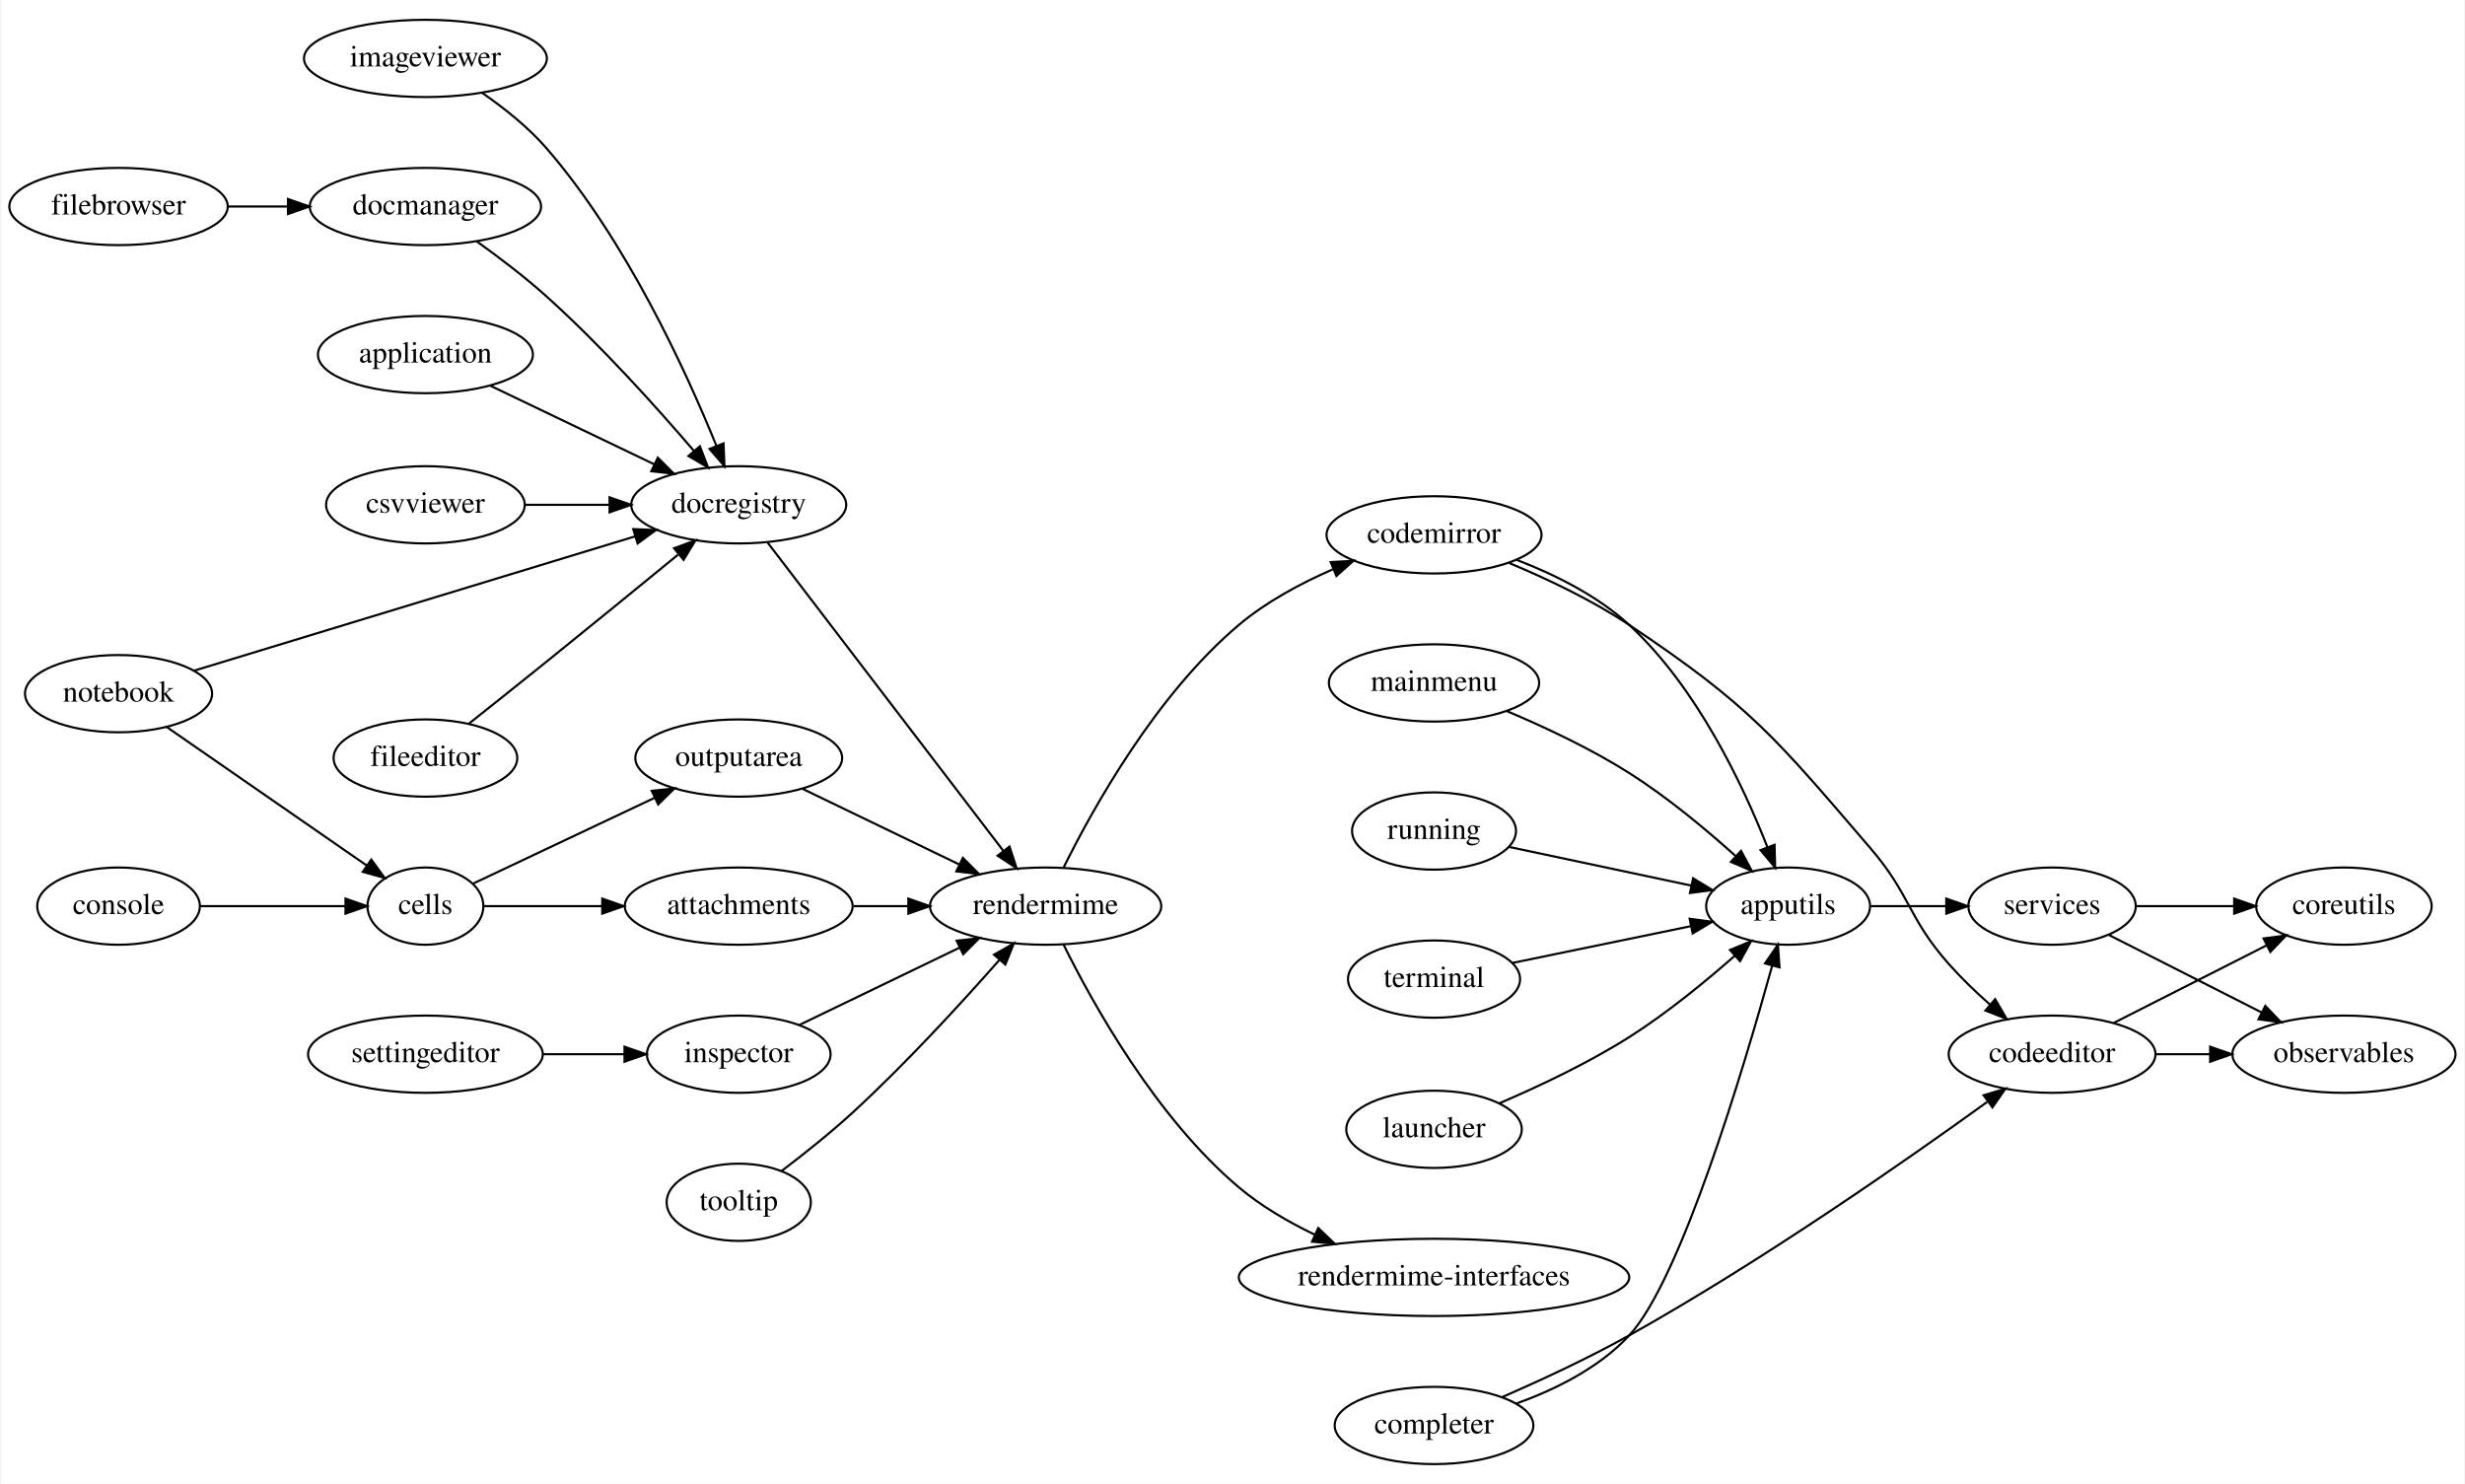
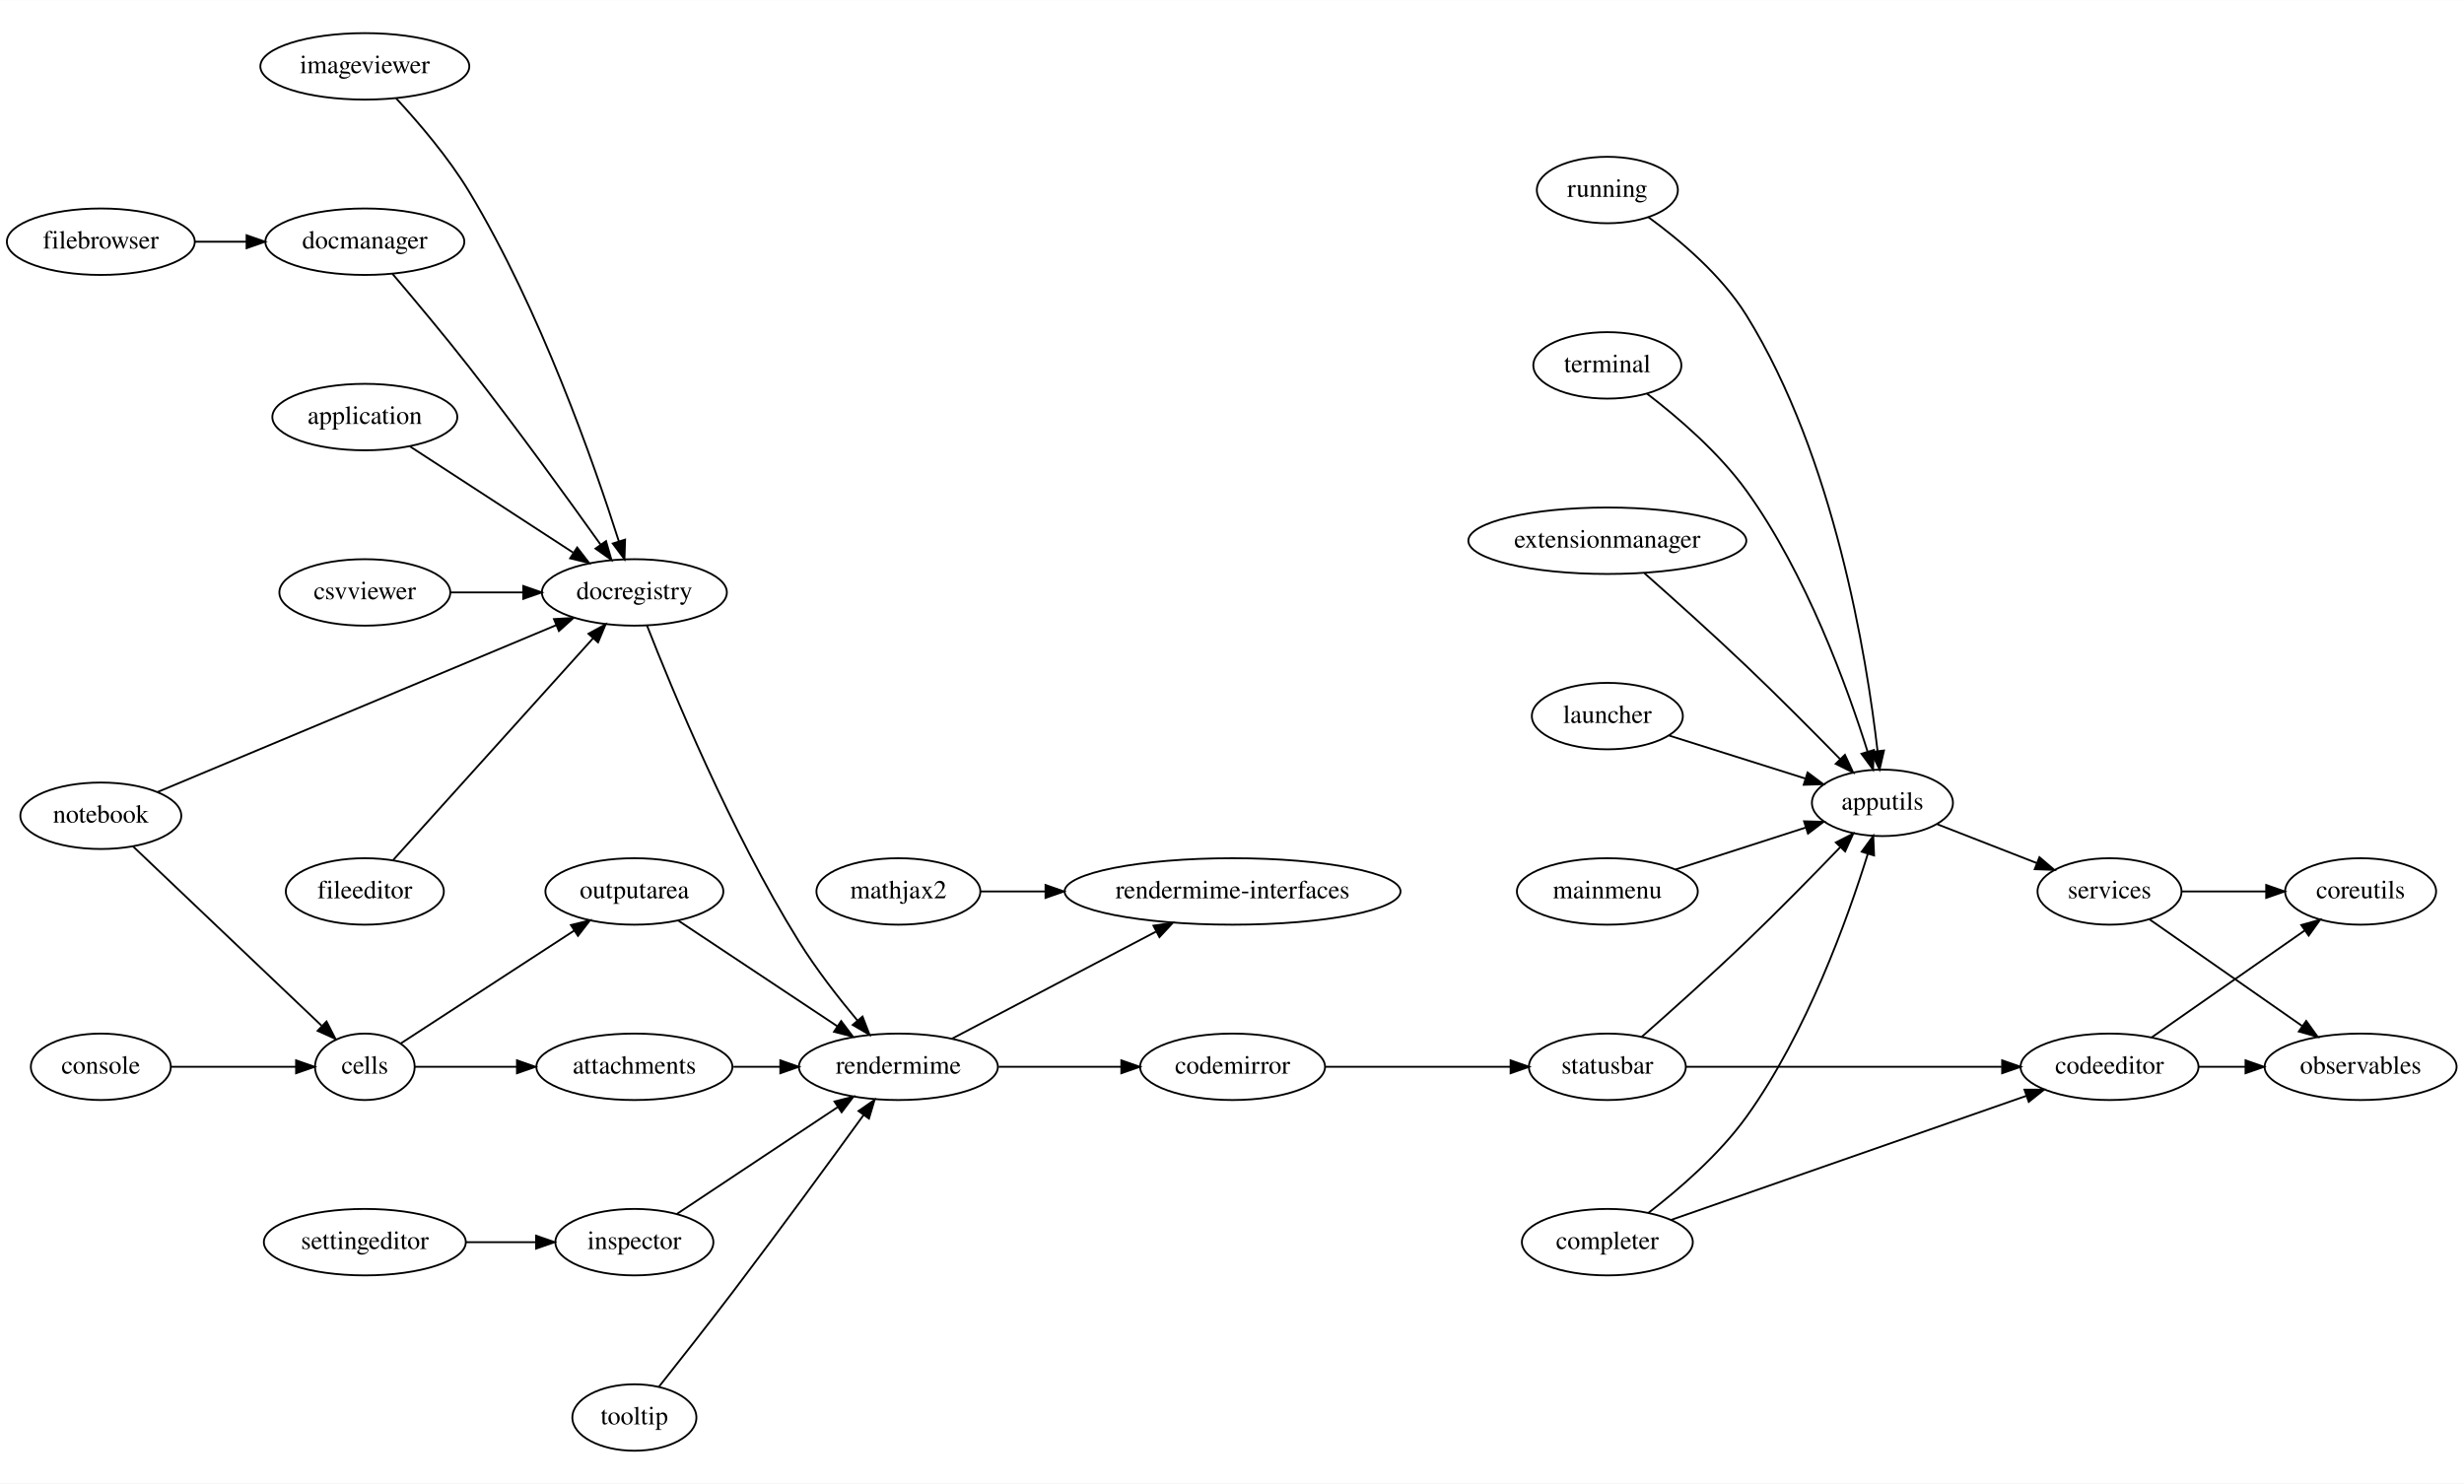
- <svg xmlns="http://www.w3.org/2000/svg" xmlns:xlink="http://www.w3.org/1999/xlink" width="1148pt" height="691pt" viewBox="0.00 0.00 1147.82 691.40">
-   <g id="graph0" class="graph" transform="scale(1 1) rotate(0) translate(4 687.4)">
-     <polygon fill="#ffffff" stroke="transparent" points="-4,4 -4,-687.4 1143.821,-687.4 1143.821,4 -4,4" />
+ <svg xmlns="http://www.w3.org/2000/svg" xmlns:xlink="http://www.w3.org/1999/xlink" width="1335pt" height="804pt" viewBox="0.00 0.00 1334.61 803.60">
+   <g id="graph0" class="graph" transform="scale(1 1) rotate(0) translate(4 799.6)">
+     <polygon fill="#ffffff" stroke="transparent" points="-4,4 -4,-799.6 1330.608,-799.6 1330.608,4 -4,4" />
    <g id="node1" class="node">
      <g id="a_node1">
        <a xlink:href="https://github.com/jupyterlab/jupyterlab/tree/master/packages/application" xlink:title="application">
-           <ellipse fill="none" stroke="#000000" cx="193.821" cy="-522.173" rx="50.091" ry="18" />
-           <text text-anchor="middle" x="193.821" y="-518.473" font-family="Times,serif" font-size="14.00" fill="#000000">application</text>
+           <ellipse fill="none" stroke="#000000" cx="193.608" cy="-573.733" rx="50.091" ry="18" />
+           <text text-anchor="middle" x="193.608" y="-570.033" font-family="Times,serif" font-size="14.00" fill="#000000">application</text>
        </a>
      </g>
    </g>
    <g id="node2" class="node">
      <g id="a_node2">
        <a xlink:href="https://github.com/jupyterlab/jupyterlab/tree/master/packages/docregistry" xlink:title="docregistry">
-           <ellipse fill="none" stroke="#000000" cx="339.821" cy="-452.173" rx="50.091" ry="18" />
-           <text text-anchor="middle" x="339.821" y="-448.473" font-family="Times,serif" font-size="14.00" fill="#000000">docregistry</text>
+           <ellipse fill="none" stroke="#000000" cx="339.608" cy="-478.733" rx="50.091" ry="18" />
+           <text text-anchor="middle" x="339.608" y="-475.033" font-family="Times,serif" font-size="14.00" fill="#000000">docregistry</text>
        </a>
      </g>
    </g>
    <g id="edge1" class="edge">
-       <path fill="none" stroke="#000000" d="M224.072,-507.669C246.193,-497.063 276.4,-482.58 300.409,-471.069" />
-       <polygon fill="#000000" stroke="#000000" points="302.105,-474.138 309.609,-466.658 299.078,-467.826 302.105,-474.138" />
+       <path fill="none" stroke="#000000" d="M218.045,-557.832C242.258,-542.077 279.518,-517.832 306.404,-500.338" />
+       <polygon fill="#000000" stroke="#000000" points="308.618,-503.073 315.091,-494.685 304.8,-497.206 308.618,-503.073" />
    </g>
    <g id="node6" class="node">
      <g id="a_node6">
        <a xlink:href="https://github.com/jupyterlab/jupyterlab/tree/master/packages/rendermime" xlink:title="rendermime">
-           <ellipse fill="none" stroke="#000000" cx="482.821" cy="-265.173" rx="53.891" ry="18" />
-           <text text-anchor="middle" x="482.821" y="-261.473" font-family="Times,serif" font-size="14.00" fill="#000000">rendermime</text>
+           <ellipse fill="none" stroke="#000000" cx="482.608" cy="-221.733" rx="53.891" ry="18" />
+           <text text-anchor="middle" x="482.608" y="-218.033" font-family="Times,serif" font-size="14.00" fill="#000000">rendermime</text>
        </a>
      </g>
    </g>
    <g id="edge3" class="edge">
-       <path fill="none" stroke="#000000" d="M353.274,-434.58C378.613,-401.446 433.514,-329.651 463.056,-291.02" />
-       <polygon fill="#000000" stroke="#000000" points="466.005,-292.925 469.3,-282.855 460.445,-288.673 466.005,-292.925" />
+       <path fill="none" stroke="#000000" d="M346.426,-460.834C359.875,-426.431 391.744,-349.213 428.663,-289.733 437.985,-274.714 450.09,-259.181 460.471,-246.759" />
+       <polygon fill="#000000" stroke="#000000" points="463.187,-248.968 466.997,-239.082 457.854,-244.434 463.187,-248.968" />
    </g>
    <g id="node3" class="node">
      <g id="a_node3">
        <a xlink:href="https://github.com/jupyterlab/jupyterlab/tree/master/packages/apputils" xlink:title="apputils">
-           <ellipse fill="none" stroke="#000000" cx="828.821" cy="-265.173" rx="38.194" ry="18" />
-           <text text-anchor="middle" x="828.821" y="-261.473" font-family="Times,serif" font-size="14.00" fill="#000000">apputils</text>
+           <ellipse fill="none" stroke="#000000" cx="1015.608" cy="-364.733" rx="38.194" ry="18" />
+           <text text-anchor="middle" x="1015.608" y="-361.033" font-family="Times,serif" font-size="14.00" fill="#000000">apputils</text>
        </a>
      </g>
    </g>
    <g id="node4" class="node">
      <g id="a_node4">
        <a xlink:href="https://github.com/jupyterlab/jupyterlab/tree/master/packages/services" xlink:title="services">
-           <ellipse fill="none" stroke="#000000" cx="951.821" cy="-265.173" rx="38.993" ry="18" />
-           <text text-anchor="middle" x="951.821" y="-261.473" font-family="Times,serif" font-size="14.00" fill="#000000">services</text>
+           <ellipse fill="none" stroke="#000000" cx="1138.608" cy="-316.733" rx="38.993" ry="18" />
+           <text text-anchor="middle" x="1138.608" y="-313.033" font-family="Times,serif" font-size="14.00" fill="#000000">services</text>
        </a>
      </g>
    </g>
    <g id="edge2" class="edge">
-       <path fill="none" stroke="#000000" d="M867.402,-265.173C878.518,-265.173 890.8,-265.173 902.473,-265.173" />
-       <polygon fill="#000000" stroke="#000000" points="902.531,-268.673 912.531,-265.173 902.531,-261.673 902.531,-268.673" />
+       <path fill="none" stroke="#000000" d="M1045.383,-353.113C1061.58,-346.793 1081.82,-338.894 1099.298,-332.073" />
+       <polygon fill="#000000" stroke="#000000" points="1100.638,-335.308 1108.681,-328.412 1098.093,-328.786 1100.638,-335.308" />
    </g>
    <g id="node5" class="node">
      <g id="a_node5">
        <a xlink:href="https://github.com/jupyterlab/jupyterlab/tree/master/packages/coreutils" xlink:title="coreutils">
-           <ellipse fill="none" stroke="#000000" cx="1087.821" cy="-265.173" rx="40.893" ry="18" />
-           <text text-anchor="middle" x="1087.821" y="-261.473" font-family="Times,serif" font-size="14.00" fill="#000000">coreutils</text>
+           <ellipse fill="none" stroke="#000000" cx="1274.608" cy="-316.733" rx="40.893" ry="18" />
+           <text text-anchor="middle" x="1274.608" y="-313.033" font-family="Times,serif" font-size="14.00" fill="#000000">coreutils</text>
        </a>
      </g>
    </g>
    <g id="edge6" class="edge">
-       <path fill="none" stroke="#000000" d="M991.158,-265.173C1005.308,-265.173 1021.486,-265.173 1036.505,-265.173" />
-       <polygon fill="#000000" stroke="#000000" points="1036.679,-268.673 1046.679,-265.173 1036.679,-261.673 1036.679,-268.673" />
+       <path fill="none" stroke="#000000" d="M1177.945,-316.733C1192.095,-316.733 1208.272,-316.733 1223.292,-316.733" />
+       <polygon fill="#000000" stroke="#000000" points="1223.466,-320.233 1233.466,-316.733 1223.466,-313.233 1223.466,-320.233" />
    </g>
    <g id="node9" class="node">
      <g id="a_node9">
        <a xlink:href="https://github.com/jupyterlab/jupyterlab/tree/master/packages/observables" xlink:title="observables">
-           <ellipse fill="none" stroke="#000000" cx="1087.821" cy="-196.173" rx="51.991" ry="18" />
-           <text text-anchor="middle" x="1087.821" y="-192.473" font-family="Times,serif" font-size="14.00" fill="#000000">observables</text>
+           <ellipse fill="none" stroke="#000000" cx="1274.608" cy="-221.733" rx="51.991" ry="18" />
+           <text text-anchor="middle" x="1274.608" y="-218.033" font-family="Times,serif" font-size="14.00" fill="#000000">observables</text>
        </a>
      </g>
    </g>
    <g id="edge7" class="edge">
-       <path fill="none" stroke="#000000" d="M978.366,-251.705C998.613,-241.433 1026.788,-227.139 1049.481,-215.625" />
-       <polygon fill="#000000" stroke="#000000" points="1051.18,-218.688 1058.514,-211.042 1048.013,-212.445 1051.18,-218.688" />
+       <path fill="none" stroke="#000000" d="M1160.157,-301.68C1182.498,-286.074 1217.653,-261.517 1243.109,-243.736" />
+       <polygon fill="#000000" stroke="#000000" points="1245.144,-246.584 1251.337,-237.988 1241.135,-240.845 1245.144,-246.584" />
    </g>
    <g id="node7" class="node">
      <g id="a_node7">
        <a xlink:href="https://github.com/jupyterlab/jupyterlab/tree/master/packages/rendermime-interfaces" xlink:title="rendermime-interfaces">
-           <ellipse fill="none" stroke="#000000" cx="663.821" cy="-92.173" rx="90.984" ry="18" />
-           <text text-anchor="middle" x="663.821" y="-88.473" font-family="Times,serif" font-size="14.00" fill="#000000">rendermime-interfaces</text>
+           <ellipse fill="none" stroke="#000000" cx="663.608" cy="-316.733" rx="90.984" ry="18" />
+           <text text-anchor="middle" x="663.608" y="-313.033" font-family="Times,serif" font-size="14.00" fill="#000000">rendermime-interfaces</text>
        </a>
      </g>
    </g>
    <g id="edge4" class="edge">
-       <path fill="none" stroke="#000000" d="M491.187,-247.233C504.82,-219.681 534.227,-166.728 572.829,-134.173 583.216,-125.413 595.733,-118.09 608.115,-112.141" />
-       <polygon fill="#000000" stroke="#000000" points="609.868,-115.188 617.519,-107.859 606.967,-108.817 609.868,-115.188" />
+       <path fill="none" stroke="#000000" d="M511.689,-236.996C541.558,-252.673 588.327,-277.221 622.086,-294.939" />
+       <polygon fill="#000000" stroke="#000000" points="620.756,-298.194 631.237,-299.743 624.009,-291.996 620.756,-298.194" />
    </g>
    <g id="node8" class="node">
      <g id="a_node8">
        <a xlink:href="https://github.com/jupyterlab/jupyterlab/tree/master/packages/codemirror" xlink:title="codemirror">
-           <ellipse fill="none" stroke="#000000" cx="663.821" cy="-438.173" rx="50.091" ry="18" />
-           <text text-anchor="middle" x="663.821" y="-434.473" font-family="Times,serif" font-size="14.00" fill="#000000">codemirror</text>
+           <ellipse fill="none" stroke="#000000" cx="663.608" cy="-221.733" rx="50.091" ry="18" />
+           <text text-anchor="middle" x="663.608" y="-218.033" font-family="Times,serif" font-size="14.00" fill="#000000">codemirror</text>
        </a>
      </g>
    </g>
    <g id="edge5" class="edge">
-       <path fill="none" stroke="#000000" d="M491.187,-283.113C504.82,-310.665 534.227,-363.618 572.829,-396.173 585.595,-406.938 601.578,-415.535 616.572,-422.076" />
-       <polygon fill="#000000" stroke="#000000" points="615.66,-425.487 626.238,-426.08 618.339,-419.02 615.66,-425.487" />
+       <path fill="none" stroke="#000000" d="M536.914,-221.733C557.764,-221.733 581.683,-221.733 603.082,-221.733" />
+       <polygon fill="#000000" stroke="#000000" points="603.36,-225.233 613.36,-221.733 603.36,-218.233 603.36,-225.233" />
+     </g>
+     <g id="node14" class="node">
+       <g id="a_node14">
+         <a xlink:href="https://github.com/jupyterlab/jupyterlab/tree/master/packages/statusbar" xlink:title="statusbar">
+           <ellipse fill="none" stroke="#000000" cx="866.608" cy="-221.733" rx="42.494" ry="18" />
+           <text text-anchor="middle" x="866.608" y="-218.033" font-family="Times,serif" font-size="14.00" fill="#000000">statusbar</text>
+         </a>
+       </g>
    </g>
    <g id="edge13" class="edge">
-       <path fill="none" stroke="#000000" d="M702.379,-426.499C719.896,-419.754 739.97,-409.849 754.813,-396.173 786.261,-367.198 807.752,-321.714 819.161,-292.682" />
-       <polygon fill="#000000" stroke="#000000" points="822.501,-293.744 822.775,-283.153 815.956,-291.261 822.501,-293.744" />
+       <path fill="none" stroke="#000000" d="M713.788,-221.733C744.273,-221.733 783.14,-221.733 814.048,-221.733" />
+       <polygon fill="#000000" stroke="#000000" points="814.201,-225.233 824.201,-221.733 814.201,-218.233 814.201,-225.233" />
+     </g>
+     <g id="node10" class="node">
+       <g id="a_node10">
+         <a xlink:href="https://github.com/jupyterlab/jupyterlab/tree/master/packages/attachments" xlink:title="attachments">
+           <ellipse fill="none" stroke="#000000" cx="339.608" cy="-221.733" rx="53.091" ry="18" />
+           <text text-anchor="middle" x="339.608" y="-218.033" font-family="Times,serif" font-size="14.00" fill="#000000">attachments</text>
+         </a>
+       </g>
+     </g>
+     <g id="edge8" class="edge">
+       <path fill="none" stroke="#000000" d="M393.263,-221.733C401.489,-221.733 410.051,-221.733 418.476,-221.733" />
+       <polygon fill="#000000" stroke="#000000" points="418.652,-225.233 428.652,-221.733 418.652,-218.233 418.652,-225.233" />
+     </g>
+     <g id="node11" class="node">
+       <g id="a_node11">
+         <a xlink:href="https://github.com/jupyterlab/jupyterlab/tree/master/packages/cells" xlink:title="cells">
+           <ellipse fill="none" stroke="#000000" cx="193.608" cy="-221.733" rx="27" ry="18" />
+           <text text-anchor="middle" x="193.608" y="-218.033" font-family="Times,serif" font-size="14.00" fill="#000000">cells</text>
+         </a>
+       </g>
+     </g>
+     <g id="edge9" class="edge">
+       <path fill="none" stroke="#000000" d="M220.727,-221.733C236.317,-221.733 256.601,-221.733 275.988,-221.733" />
+       <polygon fill="#000000" stroke="#000000" points="276.015,-225.233 286.015,-221.733 276.015,-218.233 276.015,-225.233" />
+     </g>
+     <g id="node12" class="node">
+       <g id="a_node12">
+         <a xlink:href="https://github.com/jupyterlab/jupyterlab/tree/master/packages/outputarea" xlink:title="outputarea">
+           <ellipse fill="none" stroke="#000000" cx="339.608" cy="-316.733" rx="48.192" ry="18" />
+           <text text-anchor="middle" x="339.608" y="-313.033" font-family="Times,serif" font-size="14.00" fill="#000000">outputarea</text>
+         </a>
+       </g>
+     </g>
+     <g id="edge10" class="edge">
+       <path fill="none" stroke="#000000" d="M212.995,-234.348C236.966,-249.946 278.126,-276.728 306.993,-295.51" />
+       <polygon fill="#000000" stroke="#000000" points="305.233,-298.541 315.524,-301.062 309.051,-292.674 305.233,-298.541" />
+     </g>
+     <g id="edge14" class="edge">
+       <path fill="none" stroke="#000000" d="M363.221,-301.045C386.741,-285.421 423.055,-261.296 449.458,-243.755" />
+       <polygon fill="#000000" stroke="#000000" points="451.607,-246.53 458,-238.081 447.734,-240.699 451.607,-246.53" />
    </g>
    <g id="node13" class="node">
      <g id="a_node13">
        <a xlink:href="https://github.com/jupyterlab/jupyterlab/tree/master/packages/codeeditor" xlink:title="codeeditor">
-           <ellipse fill="none" stroke="#000000" cx="951.821" cy="-196.173" rx="48.192" ry="18" />
-           <text text-anchor="middle" x="951.821" y="-192.473" font-family="Times,serif" font-size="14.00" fill="#000000">codeeditor</text>
-         </a>
-       </g>
-     </g>
-     <g id="edge14" class="edge">
-       <path fill="none" stroke="#000000" d="M698.884,-425.036C716.382,-417.737 737.46,-407.783 754.813,-396.173 811.368,-358.337 822.837,-343.795 867.168,-292.173 886.05,-270.185 884.527,-259.885 903.726,-238.173 909.531,-231.607 916.338,-225.091 922.975,-219.22" />
-       <polygon fill="#000000" stroke="#000000" points="925.308,-221.829 930.616,-212.66 920.749,-216.518 925.308,-221.829" />
-     </g>
-     <g id="node10" class="node">
-       <g id="a_node10">
-         <a xlink:href="https://github.com/jupyterlab/jupyterlab/tree/master/packages/attachments" xlink:title="attachments">
-           <ellipse fill="none" stroke="#000000" cx="339.821" cy="-265.173" rx="53.091" ry="18" />
-           <text text-anchor="middle" x="339.821" y="-261.473" font-family="Times,serif" font-size="14.00" fill="#000000">attachments</text>
-         </a>
-       </g>
-     </g>
-     <g id="edge8" class="edge">
-       <path fill="none" stroke="#000000" d="M393.476,-265.173C401.702,-265.173 410.265,-265.173 418.69,-265.173" />
-       <polygon fill="#000000" stroke="#000000" points="418.866,-268.673 428.866,-265.173 418.866,-261.673 418.866,-268.673" />
-     </g>
-     <g id="node11" class="node">
-       <g id="a_node11">
-         <a xlink:href="https://github.com/jupyterlab/jupyterlab/tree/master/packages/cells" xlink:title="cells">
-           <ellipse fill="none" stroke="#000000" cx="193.821" cy="-265.173" rx="27" ry="18" />
-           <text text-anchor="middle" x="193.821" y="-261.473" font-family="Times,serif" font-size="14.00" fill="#000000">cells</text>
-         </a>
-       </g>
-     </g>
-     <g id="edge9" class="edge">
-       <path fill="none" stroke="#000000" d="M220.94,-265.173C236.53,-265.173 256.815,-265.173 276.202,-265.173" />
-       <polygon fill="#000000" stroke="#000000" points="276.229,-268.673 286.229,-265.173 276.229,-261.673 276.229,-268.673" />
-     </g>
-     <g id="node12" class="node">
-       <g id="a_node12">
-         <a xlink:href="https://github.com/jupyterlab/jupyterlab/tree/master/packages/outputarea" xlink:title="outputarea">
-           <ellipse fill="none" stroke="#000000" cx="339.821" cy="-334.173" rx="48.192" ry="18" />
-           <text text-anchor="middle" x="339.821" y="-330.473" font-family="Times,serif" font-size="14.00" fill="#000000">outputarea</text>
-         </a>
-       </g>
-     </g>
-     <g id="edge10" class="edge">
-       <path fill="none" stroke="#000000" d="M215.995,-275.653C238.402,-286.242 273.491,-302.825 300.603,-315.639" />
-       <polygon fill="#000000" stroke="#000000" points="299.29,-318.889 309.827,-319.998 302.281,-312.56 299.29,-318.889" />
+           <ellipse fill="none" stroke="#000000" cx="1138.608" cy="-221.733" rx="48.192" ry="18" />
+           <text text-anchor="middle" x="1138.608" y="-218.033" font-family="Times,serif" font-size="14.00" fill="#000000">codeeditor</text>
+         </a>
+       </g>
+     </g>
+     <g id="edge11" class="edge">
+       <path fill="none" stroke="#000000" d="M1161.371,-237.634C1184.099,-253.51 1219.165,-278.004 1244.252,-295.528" />
+       <polygon fill="#000000" stroke="#000000" points="1242.47,-298.553 1252.672,-301.41 1246.478,-292.814 1242.47,-298.553" />
+     </g>
+     <g id="edge12" class="edge">
+       <path fill="none" stroke="#000000" d="M1186.939,-221.733C1195.081,-221.733 1203.634,-221.733 1212.075,-221.733" />
+       <polygon fill="#000000" stroke="#000000" points="1212.279,-225.233 1222.279,-221.733 1212.279,-218.233 1212.279,-225.233" />
    </g>
    <g id="edge15" class="edge">
-       <path fill="none" stroke="#000000" d="M369.451,-319.876C390.59,-309.676 419.268,-295.839 442.491,-284.633" />
-       <polygon fill="#000000" stroke="#000000" points="444.26,-287.666 451.745,-280.168 441.218,-281.361 444.26,-287.666" />
-     </g>
-     <g id="edge11" class="edge">
-       <path fill="none" stroke="#000000" d="M980.663,-210.806C1001.404,-221.329 1029.517,-235.592 1051.744,-246.869" />
-       <polygon fill="#000000" stroke="#000000" points="1050.369,-250.096 1060.871,-251.5 1053.536,-243.854 1050.369,-250.096" />
-     </g>
-     <g id="edge12" class="edge">
-       <path fill="none" stroke="#000000" d="M1000.153,-196.173C1008.294,-196.173 1016.848,-196.173 1025.288,-196.173" />
-       <polygon fill="#000000" stroke="#000000" points="1025.492,-199.673 1035.492,-196.173 1025.492,-192.673 1025.492,-199.673" />
-     </g>
-     <g id="node14" class="node">
-       <g id="a_node14">
-         <a xlink:href="https://github.com/jupyterlab/jupyterlab/tree/master/packages/completer" xlink:title="completer">
-           <ellipse fill="none" stroke="#000000" cx="663.821" cy="-23.173" rx="46.292" ry="18" />
-           <text text-anchor="middle" x="663.821" y="-19.473" font-family="Times,serif" font-size="14.00" fill="#000000">completer</text>
-         </a>
-       </g>
+       <path fill="none" stroke="#000000" d="M885.175,-237.915C900.613,-251.503 923.043,-271.557 942.001,-289.733 959.384,-306.398 978.409,-325.816 992.762,-340.718" />
+       <polygon fill="#000000" stroke="#000000" points="990.359,-343.269 999.808,-348.06 995.41,-338.422 990.359,-343.269" />
    </g>
    <g id="edge16" class="edge">
-       <path fill="none" stroke="#000000" d="M702.029,-33.325C720.105,-39.829 740.755,-49.973 754.813,-65.173 778.702,-91.002 807.911,-188.712 821.374,-237.338" />
-       <polygon fill="#000000" stroke="#000000" points="818.058,-238.481 824.075,-247.201 824.809,-236.632 818.058,-238.481" />
-     </g>
-     <g id="edge17" class="edge">
-       <path fill="none" stroke="#000000" d="M695.579,-36.391C713.335,-44.136 735.676,-54.478 754.813,-65.173 816.221,-99.492 883.641,-146.525 921.544,-173.899" />
-       <polygon fill="#000000" stroke="#000000" points="919.923,-177.047 930.072,-180.087 924.034,-171.381 919.923,-177.047" />
+       <path fill="none" stroke="#000000" d="M909.108,-221.733C955.097,-221.733 1028.732,-221.733 1080.154,-221.733" />
+       <polygon fill="#000000" stroke="#000000" points="1080.45,-225.233 1090.45,-221.733 1080.449,-218.233 1080.45,-225.233" />
    </g>
    <g id="node15" class="node">
      <g id="a_node15">
-         <a xlink:href="https://github.com/jupyterlab/jupyterlab/tree/master/packages/console" xlink:title="console">
-           <ellipse fill="none" stroke="#000000" cx="50.821" cy="-265.173" rx="37.894" ry="18" />
-           <text text-anchor="middle" x="50.821" y="-261.473" font-family="Times,serif" font-size="14.00" fill="#000000">console</text>
-         </a>
-       </g>
+         <a xlink:href="https://github.com/jupyterlab/jupyterlab/tree/master/packages/completer" xlink:title="completer">
+           <ellipse fill="none" stroke="#000000" cx="866.608" cy="-126.733" rx="46.292" ry="18" />
+           <text text-anchor="middle" x="866.608" y="-123.033" font-family="Times,serif" font-size="14.00" fill="#000000">completer</text>
+         </a>
+       </g>
+     </g>
+     <g id="edge17" class="edge">
+       <path fill="none" stroke="#000000" d="M888.772,-142.552C905.192,-155.177 927.196,-174.115 942.001,-194.733 974.527,-240.028 996.759,-301.949 1007.72,-337.197" />
+       <polygon fill="#000000" stroke="#000000" points="1004.385,-338.26 1010.636,-346.815 1011.084,-336.229 1004.385,-338.26" />
    </g>
    <g id="edge18" class="edge">
-       <path fill="none" stroke="#000000" d="M88.767,-265.173C109.719,-265.173 135.643,-265.173 156.496,-265.173" />
-       <polygon fill="#000000" stroke="#000000" points="156.582,-268.673 166.582,-265.173 156.582,-261.673 156.582,-268.673" />
+       <path fill="none" stroke="#000000" d="M901.057,-138.765C949.908,-155.827 1039.372,-187.073 1093.474,-205.969" />
+       <polygon fill="#000000" stroke="#000000" points="1092.552,-209.354 1103.147,-209.347 1094.86,-202.746 1092.552,-209.354" />
    </g>
    <g id="node16" class="node">
      <g id="a_node16">
-         <a xlink:href="https://github.com/jupyterlab/jupyterlab/tree/master/packages/csvviewer" xlink:title="csvviewer">
-           <ellipse fill="none" stroke="#000000" cx="193.821" cy="-452.173" rx="46.292" ry="18" />
-           <text text-anchor="middle" x="193.821" y="-448.473" font-family="Times,serif" font-size="14.00" fill="#000000">csvviewer</text>
+         <a xlink:href="https://github.com/jupyterlab/jupyterlab/tree/master/packages/console" xlink:title="console">
+           <ellipse fill="none" stroke="#000000" cx="50.608" cy="-221.733" rx="37.894" ry="18" />
+           <text text-anchor="middle" x="50.608" y="-218.033" font-family="Times,serif" font-size="14.00" fill="#000000">console</text>
        </a>
      </g>
    </g>
    <g id="edge19" class="edge">
-       <path fill="none" stroke="#000000" d="M240.017,-452.173C252.475,-452.173 266.144,-452.173 279.26,-452.173" />
-       <polygon fill="#000000" stroke="#000000" points="279.627,-455.673 289.627,-452.173 279.627,-448.673 279.627,-455.673" />
+       <path fill="none" stroke="#000000" d="M88.554,-221.733C109.506,-221.733 135.429,-221.733 156.282,-221.733" />
+       <polygon fill="#000000" stroke="#000000" points="156.369,-225.233 166.369,-221.733 156.369,-218.233 156.369,-225.233" />
    </g>
    <g id="node17" class="node">
      <g id="a_node17">
-         <a xlink:href="https://github.com/jupyterlab/jupyterlab/tree/master/packages/docmanager" xlink:title="docmanager">
-           <ellipse fill="none" stroke="#000000" cx="193.821" cy="-591.173" rx="53.891" ry="18" />
-           <text text-anchor="middle" x="193.821" y="-587.473" font-family="Times,serif" font-size="14.00" fill="#000000">docmanager</text>
+         <a xlink:href="https://github.com/jupyterlab/jupyterlab/tree/master/packages/csvviewer" xlink:title="csvviewer">
+           <ellipse fill="none" stroke="#000000" cx="193.608" cy="-478.733" rx="46.292" ry="18" />
+           <text text-anchor="middle" x="193.608" y="-475.033" font-family="Times,serif" font-size="14.00" fill="#000000">csvviewer</text>
        </a>
      </g>
    </g>
    <g id="edge20" class="edge">
-       <path fill="none" stroke="#000000" d="M217.7,-574.948C228.086,-567.514 240.182,-558.33 250.366,-549.173 275.519,-526.557 301.416,-497.76 318.831,-477.436" />
-       <polygon fill="#000000" stroke="#000000" points="321.717,-479.445 325.522,-469.557 316.382,-474.914 321.717,-479.445" />
+       <path fill="none" stroke="#000000" d="M239.803,-478.733C252.262,-478.733 265.93,-478.733 279.047,-478.733" />
+       <polygon fill="#000000" stroke="#000000" points="279.414,-482.233 289.414,-478.733 279.414,-475.233 279.414,-482.233" />
    </g>
    <g id="node18" class="node">
      <g id="a_node18">
-         <a xlink:href="https://github.com/jupyterlab/jupyterlab/tree/master/packages/filebrowser" xlink:title="filebrowser">
-           <ellipse fill="none" stroke="#000000" cx="50.821" cy="-591.173" rx="50.892" ry="18" />
-           <text text-anchor="middle" x="50.821" y="-587.473" font-family="Times,serif" font-size="14.00" fill="#000000">filebrowser</text>
+         <a xlink:href="https://github.com/jupyterlab/jupyterlab/tree/master/packages/docmanager" xlink:title="docmanager">
+           <ellipse fill="none" stroke="#000000" cx="193.608" cy="-668.733" rx="53.891" ry="18" />
+           <text text-anchor="middle" x="193.608" y="-665.033" font-family="Times,serif" font-size="14.00" fill="#000000">docmanager</text>
        </a>
      </g>
    </g>
    <g id="edge21" class="edge">
-       <path fill="none" stroke="#000000" d="M101.64,-591.173C110.719,-591.173 120.285,-591.173 129.679,-591.173" />
-       <polygon fill="#000000" stroke="#000000" points="129.775,-594.673 139.775,-591.173 129.775,-587.673 129.775,-594.673" />
+       <path fill="none" stroke="#000000" d="M208.551,-651.361C220.127,-637.762 236.447,-618.277 250.153,-600.733 275.609,-568.148 303.588,-529.5 321.358,-504.57" />
+       <polygon fill="#000000" stroke="#000000" points="324.256,-506.535 327.197,-496.357 318.55,-502.479 324.256,-506.535" />
    </g>
    <g id="node19" class="node">
      <g id="a_node19">
-         <a xlink:href="https://github.com/jupyterlab/jupyterlab/tree/master/packages/fileeditor" xlink:title="fileeditor">
-           <ellipse fill="none" stroke="#000000" cx="193.821" cy="-334.173" rx="42.793" ry="18" />
-           <text text-anchor="middle" x="193.821" y="-330.473" font-family="Times,serif" font-size="14.00" fill="#000000">fileeditor</text>
+         <a xlink:href="https://github.com/jupyterlab/jupyterlab/tree/master/packages/extensionmanager" xlink:title="extensionmanager">
+           <ellipse fill="none" stroke="#000000" cx="866.608" cy="-506.733" rx="75.287" ry="18" />
+           <text text-anchor="middle" x="866.608" y="-503.033" font-family="Times,serif" font-size="14.00" fill="#000000">extensionmanager</text>
        </a>
      </g>
    </g>
    <g id="edge22" class="edge">
-       <path fill="none" stroke="#000000" d="M214.02,-350.15C224.828,-358.723 238.351,-369.49 250.366,-379.173 270.888,-395.711 293.927,-414.518 311.484,-428.901" />
-       <polygon fill="#000000" stroke="#000000" points="309.675,-431.943 319.628,-435.576 314.113,-426.53 309.675,-431.943" />
+       <path fill="none" stroke="#000000" d="M886.718,-489.126C902.063,-475.565 923.62,-456.237 942.001,-438.733 959.322,-422.238 978.349,-403.081 992.718,-388.391" />
+       <polygon fill="#000000" stroke="#000000" points="995.299,-390.758 999.774,-381.154 990.287,-385.871 995.299,-390.758" />
    </g>
    <g id="node20" class="node">
      <g id="a_node20">
-         <a xlink:href="https://github.com/jupyterlab/jupyterlab/tree/master/packages/imageviewer" xlink:title="imageviewer">
-           <ellipse fill="none" stroke="#000000" cx="193.821" cy="-660.173" rx="56.59" ry="18" />
-           <text text-anchor="middle" x="193.821" y="-656.473" font-family="Times,serif" font-size="14.00" fill="#000000">imageviewer</text>
+         <a xlink:href="https://github.com/jupyterlab/jupyterlab/tree/master/packages/filebrowser" xlink:title="filebrowser">
+           <ellipse fill="none" stroke="#000000" cx="50.608" cy="-668.733" rx="50.892" ry="18" />
+           <text text-anchor="middle" x="50.608" y="-665.033" font-family="Times,serif" font-size="14.00" fill="#000000">filebrowser</text>
        </a>
      </g>
    </g>
    <g id="edge23" class="edge">
-       <path fill="none" stroke="#000000" d="M220.29,-644.109C230.524,-637.03 241.806,-628.069 250.366,-618.173 287.402,-575.355 315.221,-514.637 329.375,-479.741" />
-       <polygon fill="#000000" stroke="#000000" points="332.725,-480.789 333.163,-470.204 326.219,-478.205 332.725,-480.789" />
+       <path fill="none" stroke="#000000" d="M101.427,-668.733C110.506,-668.733 120.072,-668.733 129.466,-668.733" />
+       <polygon fill="#000000" stroke="#000000" points="129.562,-672.233 139.562,-668.733 129.562,-665.233 129.562,-672.233" />
    </g>
    <g id="node21" class="node">
      <g id="a_node21">
-         <a xlink:href="https://github.com/jupyterlab/jupyterlab/tree/master/packages/inspector" xlink:title="inspector">
-           <ellipse fill="none" stroke="#000000" cx="339.821" cy="-196.173" rx="42.793" ry="18" />
-           <text text-anchor="middle" x="339.821" y="-192.473" font-family="Times,serif" font-size="14.00" fill="#000000">inspector</text>
+         <a xlink:href="https://github.com/jupyterlab/jupyterlab/tree/master/packages/fileeditor" xlink:title="fileeditor">
+           <ellipse fill="none" stroke="#000000" cx="193.608" cy="-316.733" rx="42.793" ry="18" />
+           <text text-anchor="middle" x="193.608" y="-313.033" font-family="Times,serif" font-size="14.00" fill="#000000">fileeditor</text>
        </a>
      </g>
    </g>
    <g id="edge24" class="edge">
-       <path fill="none" stroke="#000000" d="M368.073,-209.805C389.415,-220.103 418.991,-234.374 442.771,-245.848" />
-       <polygon fill="#000000" stroke="#000000" points="441.374,-249.06 451.901,-250.254 444.416,-242.755 441.374,-249.06" />
+       <path fill="none" stroke="#000000" d="M208.957,-333.763C234.848,-362.492 287.305,-420.698 317.276,-453.954" />
+       <polygon fill="#000000" stroke="#000000" points="314.731,-456.357 324.026,-461.443 319.931,-451.671 314.731,-456.357" />
    </g>
    <g id="node22" class="node">
      <g id="a_node22">
-         <a xlink:href="https://github.com/jupyterlab/jupyterlab/tree/master/packages/launcher" xlink:title="launcher">
-           <ellipse fill="none" stroke="#000000" cx="663.821" cy="-161.173" rx="40.893" ry="18" />
-           <text text-anchor="middle" x="663.821" y="-157.473" font-family="Times,serif" font-size="14.00" fill="#000000">launcher</text>
+         <a xlink:href="https://github.com/jupyterlab/jupyterlab/tree/master/packages/imageviewer" xlink:title="imageviewer">
+           <ellipse fill="none" stroke="#000000" cx="193.608" cy="-763.733" rx="56.59" ry="18" />
+           <text text-anchor="middle" x="193.608" y="-760.033" font-family="Times,serif" font-size="14.00" fill="#000000">imageviewer</text>
        </a>
      </g>
    </g>
    <g id="edge25" class="edge">
-       <path fill="none" stroke="#000000" d="M694.313,-173.325C712.469,-181.105 735.634,-192.004 754.813,-204.173 772.207,-215.209 790.074,-229.826 803.894,-241.984" />
-       <polygon fill="#000000" stroke="#000000" points="801.742,-244.755 811.529,-248.813 806.409,-239.537 801.742,-244.755" />
+       <path fill="none" stroke="#000000" d="M210.566,-746.398C222.733,-733.286 238.9,-714.407 250.153,-695.733 288.528,-632.053 317.642,-548.915 331.203,-506.404" />
+       <polygon fill="#000000" stroke="#000000" points="334.577,-507.339 334.236,-496.75 327.899,-505.241 334.577,-507.339" />
    </g>
    <g id="node23" class="node">
      <g id="a_node23">
-         <a xlink:href="https://github.com/jupyterlab/jupyterlab/tree/master/packages/mainmenu" xlink:title="mainmenu">
-           <ellipse fill="none" stroke="#000000" cx="663.821" cy="-369.173" rx="48.993" ry="18" />
-           <text text-anchor="middle" x="663.821" y="-365.473" font-family="Times,serif" font-size="14.00" fill="#000000">mainmenu</text>
+         <a xlink:href="https://github.com/jupyterlab/jupyterlab/tree/master/packages/inspector" xlink:title="inspector">
+           <ellipse fill="none" stroke="#000000" cx="339.608" cy="-126.733" rx="42.793" ry="18" />
+           <text text-anchor="middle" x="339.608" y="-123.033" font-family="Times,serif" font-size="14.00" fill="#000000">inspector</text>
        </a>
      </g>
    </g>
    <g id="edge26" class="edge">
-       <path fill="none" stroke="#000000" d="M697.777,-356.038C715.378,-348.607 736.884,-338.536 754.813,-327.173 772.447,-315.997 790.441,-301.019 804.27,-288.585" />
-       <polygon fill="#000000" stroke="#000000" points="806.883,-290.939 811.898,-281.606 802.157,-285.774 806.883,-290.939" />
+       <path fill="none" stroke="#000000" d="M362.583,-141.996C386.133,-157.641 422.98,-182.12 449.638,-199.829" />
+       <polygon fill="#000000" stroke="#000000" points="447.987,-202.935 458.254,-205.553 451.861,-197.105 447.987,-202.935" />
    </g>
    <g id="node24" class="node">
      <g id="a_node24">
-         <a xlink:href="https://github.com/jupyterlab/jupyterlab/tree/master/packages/notebook" xlink:title="notebook">
-           <ellipse fill="none" stroke="#000000" cx="50.821" cy="-364.173" rx="43.592" ry="18" />
-           <text text-anchor="middle" x="50.821" y="-360.473" font-family="Times,serif" font-size="14.00" fill="#000000">notebook</text>
+         <a xlink:href="https://github.com/jupyterlab/jupyterlab/tree/master/packages/launcher" xlink:title="launcher">
+           <ellipse fill="none" stroke="#000000" cx="866.608" cy="-411.733" rx="40.893" ry="18" />
+           <text text-anchor="middle" x="866.608" y="-408.033" font-family="Times,serif" font-size="14.00" fill="#000000">launcher</text>
        </a>
      </g>
    </g>
    <g id="edge27" class="edge">
-       <path fill="none" stroke="#000000" d="M85.969,-374.875C137.446,-390.55 233.511,-419.802 291.567,-437.479" />
-       <polygon fill="#000000" stroke="#000000" points="290.659,-440.862 301.245,-440.426 292.698,-434.165 290.659,-440.862" />
-     </g>
-     <g id="edge28" class="edge">
-       <path fill="none" stroke="#000000" d="M73.165,-348.704C98.399,-331.235 139.464,-302.805 166.562,-284.045" />
-       <polygon fill="#000000" stroke="#000000" points="168.602,-286.889 174.832,-278.319 164.618,-281.134 168.602,-286.889" />
+       <path fill="none" stroke="#000000" d="M900.046,-401.185C921.894,-394.294 950.592,-385.241 973.923,-377.882" />
+       <polygon fill="#000000" stroke="#000000" points="975.075,-381.188 983.558,-374.842 972.969,-374.513 975.075,-381.188" />
    </g>
    <g id="node25" class="node">
      <g id="a_node25">
-         <a xlink:href="https://github.com/jupyterlab/jupyterlab/tree/master/packages/running" xlink:title="running">
-           <ellipse fill="none" stroke="#000000" cx="663.821" cy="-300.173" rx="38.194" ry="18" />
-           <text text-anchor="middle" x="663.821" y="-296.473" font-family="Times,serif" font-size="14.00" fill="#000000">running</text>
-         </a>
-       </g>
-     </g>
-     <g id="edge29" class="edge">
-       <path fill="none" stroke="#000000" d="M698.813,-292.75C723.559,-287.501 756.954,-280.418 783.702,-274.744" />
-       <polygon fill="#000000" stroke="#000000" points="784.539,-278.144 793.595,-272.645 783.087,-271.296 784.539,-278.144" />
+         <a xlink:href="https://github.com/jupyterlab/jupyterlab/tree/master/packages/mainmenu" xlink:title="mainmenu">
+           <ellipse fill="none" stroke="#000000" cx="866.608" cy="-316.733" rx="48.993" ry="18" />
+           <text text-anchor="middle" x="866.608" y="-313.033" font-family="Times,serif" font-size="14.00" fill="#000000">mainmenu</text>
+         </a>
+       </g>
+     </g>
+     <g id="edge28" class="edge">
+       <path fill="none" stroke="#000000" d="M903.439,-328.598C924.813,-335.483 951.8,-344.177 973.946,-351.312" />
+       <polygon fill="#000000" stroke="#000000" points="973.152,-354.733 983.744,-354.468 975.298,-348.07 973.152,-354.733" />
    </g>
    <g id="node26" class="node">
      <g id="a_node26">
-         <a xlink:href="https://github.com/jupyterlab/jupyterlab/tree/master/packages/settingeditor" xlink:title="settingeditor">
-           <ellipse fill="none" stroke="#000000" cx="193.821" cy="-196.173" rx="54.691" ry="18" />
-           <text text-anchor="middle" x="193.821" y="-192.473" font-family="Times,serif" font-size="14.00" fill="#000000">settingeditor</text>
-         </a>
-       </g>
-     </g>
-     <g id="edge30" class="edge">
-       <path fill="none" stroke="#000000" d="M248.602,-196.173C260.992,-196.173 274.13,-196.173 286.46,-196.173" />
-       <polygon fill="#000000" stroke="#000000" points="286.594,-199.673 296.594,-196.173 286.594,-192.673 286.594,-199.673" />
+         <a xlink:href="https://github.com/jupyterlab/jupyterlab/tree/master/packages/mathjax2" xlink:title="mathjax2">
+           <ellipse fill="none" stroke="#000000" cx="482.608" cy="-316.733" rx="44.393" ry="18" />
+           <text text-anchor="middle" x="482.608" y="-313.033" font-family="Times,serif" font-size="14.00" fill="#000000">mathjax2</text>
+         </a>
+       </g>
+     </g>
+     <g id="edge29" class="edge">
+       <path fill="none" stroke="#000000" d="M526.885,-316.733C537.678,-316.733 549.67,-316.733 561.94,-316.733" />
+       <polygon fill="#000000" stroke="#000000" points="562.292,-320.233 572.292,-316.733 562.292,-313.233 562.292,-320.233" />
    </g>
    <g id="node27" class="node">
      <g id="a_node27">
-         <a xlink:href="https://github.com/jupyterlab/jupyterlab/tree/master/packages/terminal" xlink:title="terminal">
-           <ellipse fill="none" stroke="#000000" cx="663.821" cy="-231.173" rx="40.094" ry="18" />
-           <text text-anchor="middle" x="663.821" y="-227.473" font-family="Times,serif" font-size="14.00" fill="#000000">terminal</text>
-         </a>
-       </g>
+         <a xlink:href="https://github.com/jupyterlab/jupyterlab/tree/master/packages/notebook" xlink:title="notebook">
+           <ellipse fill="none" stroke="#000000" cx="50.608" cy="-357.733" rx="43.592" ry="18" />
+           <text text-anchor="middle" x="50.608" y="-354.033" font-family="Times,serif" font-size="14.00" fill="#000000">notebook</text>
+         </a>
+       </g>
+     </g>
+     <g id="edge30" class="edge">
+       <path fill="none" stroke="#000000" d="M81.262,-370.567C133.141,-392.288 238.335,-436.331 297.231,-460.99" />
+       <polygon fill="#000000" stroke="#000000" points="296.043,-464.287 306.619,-464.921 298.747,-457.83 296.043,-464.287" />
    </g>
    <g id="edge31" class="edge">
-       <path fill="none" stroke="#000000" d="M700.44,-238.719C724.914,-243.762 757.288,-250.433 783.402,-255.814" />
-       <polygon fill="#000000" stroke="#000000" points="782.937,-259.291 793.437,-257.882 784.349,-252.435 782.937,-259.291" />
+       <path fill="none" stroke="#000000" d="M68.142,-341.057C93.775,-316.679 141.529,-271.262 170.156,-244.036" />
+       <polygon fill="#000000" stroke="#000000" points="172.855,-246.3 177.689,-236.872 168.031,-241.228 172.855,-246.3" />
    </g>
    <g id="node28" class="node">
      <g id="a_node28">
+         <a xlink:href="https://github.com/jupyterlab/jupyterlab/tree/master/packages/running" xlink:title="running">
+           <ellipse fill="none" stroke="#000000" cx="866.608" cy="-696.733" rx="38.194" ry="18" />
+           <text text-anchor="middle" x="866.608" y="-693.033" font-family="Times,serif" font-size="14.00" fill="#000000">running</text>
+         </a>
+       </g>
+     </g>
+     <g id="edge32" class="edge">
+       <path fill="none" stroke="#000000" d="M888.901,-681.977C905.836,-669.653 928.453,-650.613 942.001,-628.733 989.608,-551.847 1007.097,-443.615 1012.948,-392.957" />
+       <polygon fill="#000000" stroke="#000000" points="1016.454,-393.09 1014.056,-382.77 1009.495,-392.333 1016.454,-393.09" />
+     </g>
+     <g id="node29" class="node">
+       <g id="a_node29">
+         <a xlink:href="https://github.com/jupyterlab/jupyterlab/tree/master/packages/settingeditor" xlink:title="settingeditor">
+           <ellipse fill="none" stroke="#000000" cx="193.608" cy="-126.733" rx="54.691" ry="18" />
+           <text text-anchor="middle" x="193.608" y="-123.033" font-family="Times,serif" font-size="14.00" fill="#000000">settingeditor</text>
+         </a>
+       </g>
+     </g>
+     <g id="edge33" class="edge">
+       <path fill="none" stroke="#000000" d="M248.388,-126.733C260.778,-126.733 273.916,-126.733 286.247,-126.733" />
+       <polygon fill="#000000" stroke="#000000" points="286.38,-130.233 296.38,-126.733 286.38,-123.233 286.38,-130.233" />
+     </g>
+     <g id="node30" class="node">
+       <g id="a_node30">
+         <a xlink:href="https://github.com/jupyterlab/jupyterlab/tree/master/packages/terminal" xlink:title="terminal">
+           <ellipse fill="none" stroke="#000000" cx="866.608" cy="-601.733" rx="40.094" ry="18" />
+           <text text-anchor="middle" x="866.608" y="-598.033" font-family="Times,serif" font-size="14.00" fill="#000000">terminal</text>
+         </a>
+       </g>
+     </g>
+     <g id="edge34" class="edge">
+       <path fill="none" stroke="#000000" d="M888.078,-586.427C904.56,-573.8 926.968,-554.62 942.001,-533.733 974.329,-488.815 996.569,-427.466 1007.598,-392.38" />
+       <polygon fill="#000000" stroke="#000000" points="1010.951,-393.386 1010.536,-382.799 1004.258,-391.334 1010.951,-393.386" />
+     </g>
+     <g id="node31" class="node">
+       <g id="a_node31">
        <a xlink:href="https://github.com/jupyterlab/jupyterlab/tree/master/packages/tooltip" xlink:title="tooltip">
-           <ellipse fill="none" stroke="#000000" cx="339.821" cy="-127.173" rx="33.595" ry="18" />
-           <text text-anchor="middle" x="339.821" y="-123.473" font-family="Times,serif" font-size="14.00" fill="#000000">tooltip</text>
-         </a>
-       </g>
-     </g>
-     <g id="edge32" class="edge">
-       <path fill="none" stroke="#000000" d="M359.898,-141.846C370.142,-149.616 382.622,-159.526 393.116,-169.173 417.765,-191.831 443.638,-220.065 461.228,-240.033" />
-       <polygon fill="#000000" stroke="#000000" points="458.785,-242.556 468.002,-247.779 464.054,-237.948 458.785,-242.556" />
+           <ellipse fill="none" stroke="#000000" cx="339.608" cy="-31.733" rx="33.595" ry="18" />
+           <text text-anchor="middle" x="339.608" y="-28.033" font-family="Times,serif" font-size="14.00" fill="#000000">tooltip</text>
+         </a>
+       </g>
+     </g>
+     <g id="edge35" class="edge">
+       <path fill="none" stroke="#000000" d="M352.893,-48.389C363.764,-62.087 379.479,-82.052 392.903,-99.733 417.789,-132.511 445.783,-170.821 463.778,-195.64" />
+       <polygon fill="#000000" stroke="#000000" points="461.005,-197.779 469.705,-203.826 466.675,-193.673 461.005,-197.779" />
    </g>
  </g>
</svg>
